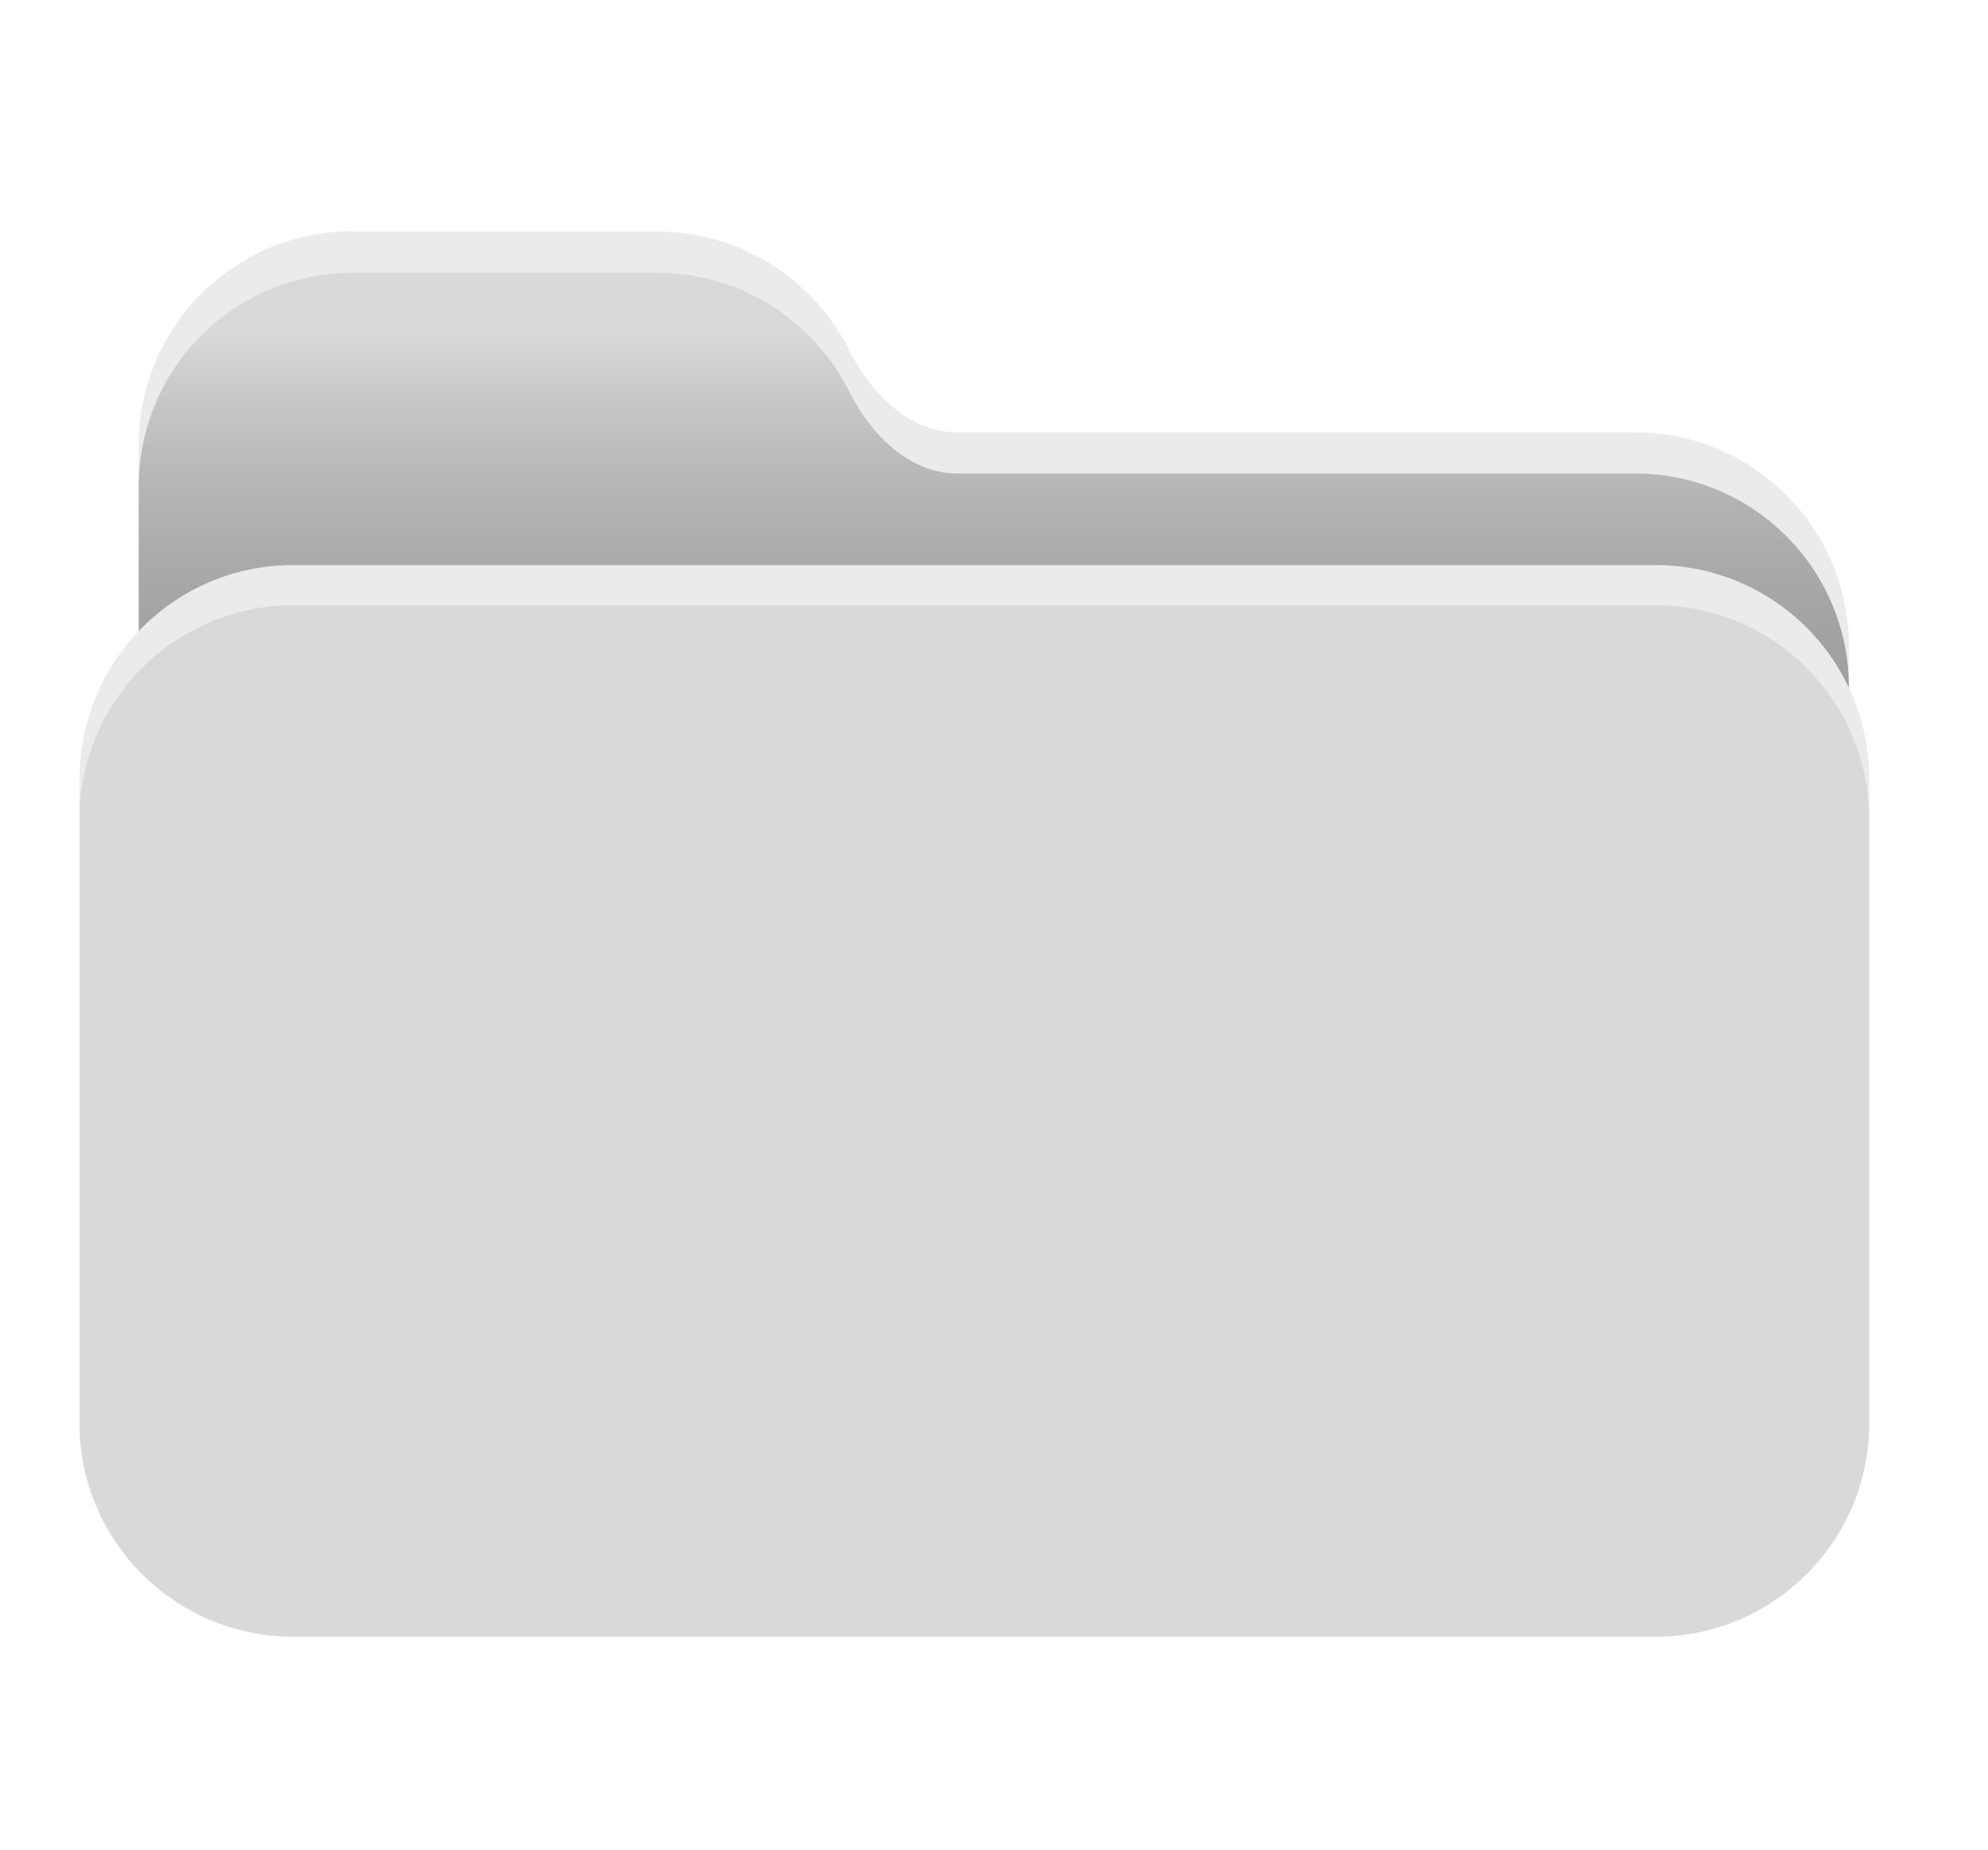
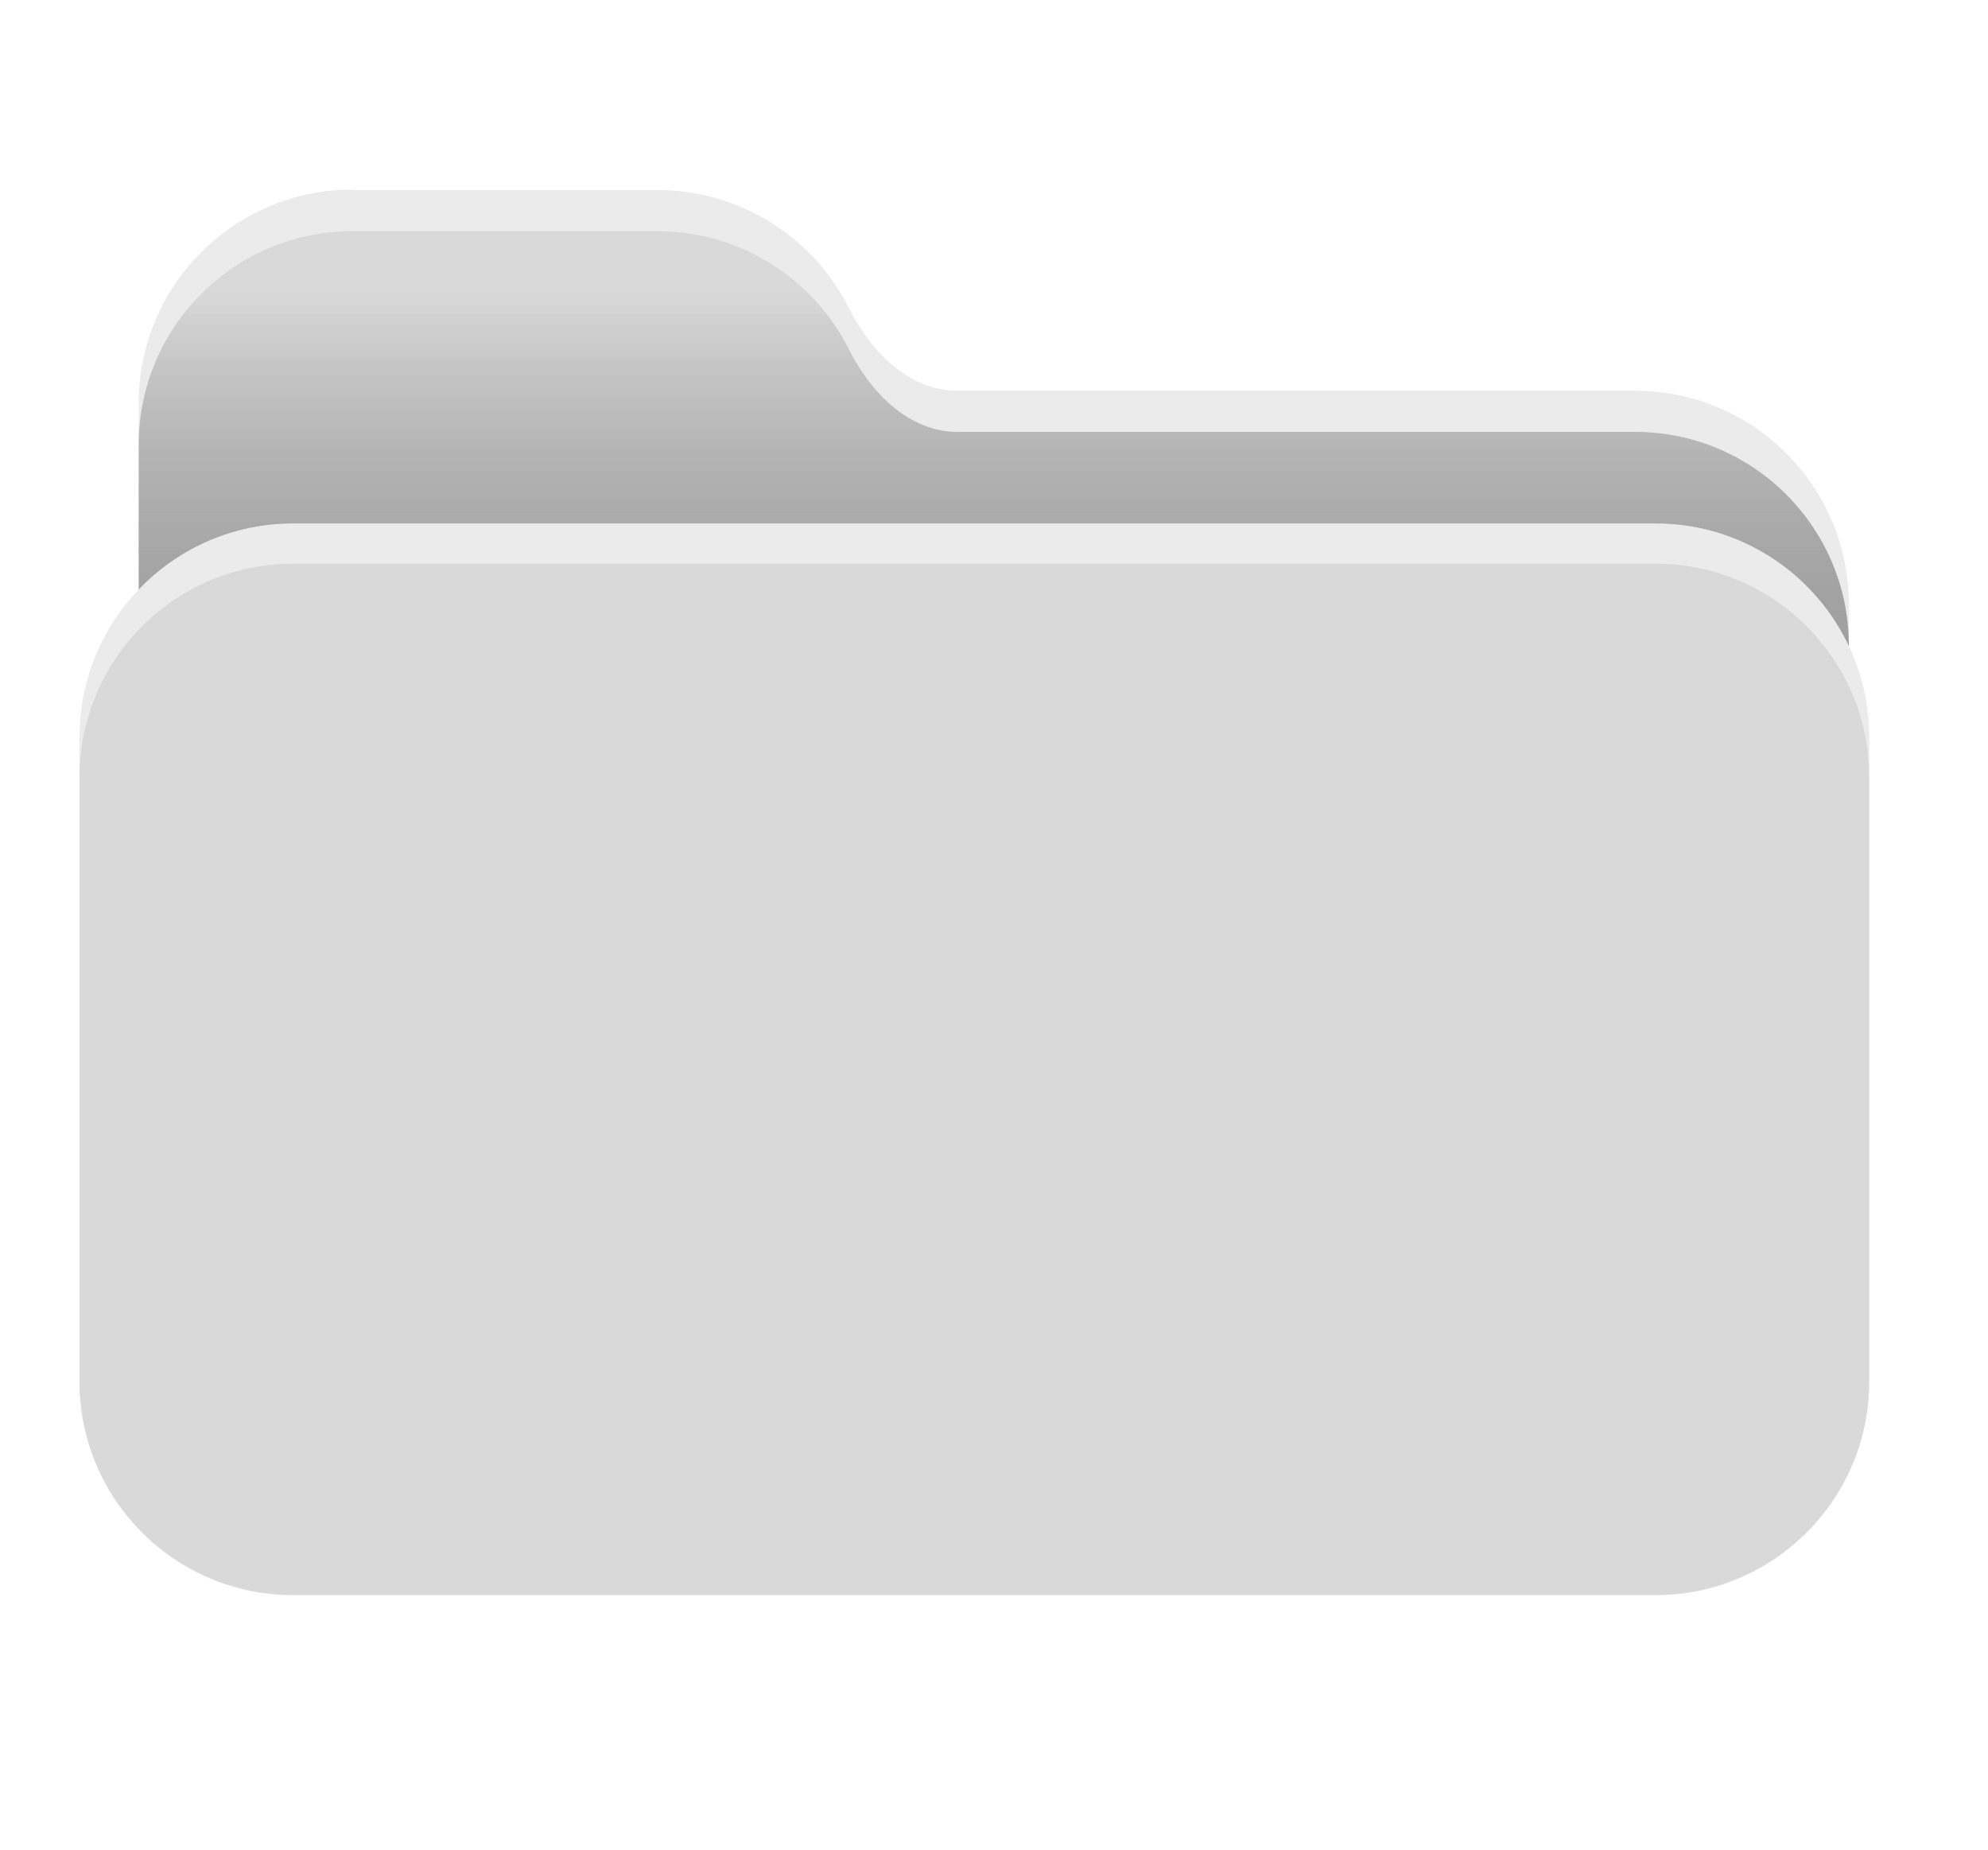
<svg xmlns="http://www.w3.org/2000/svg" id="Layer_1" width="43" height="40" viewBox="0 0 43 40">
  <defs>
    <style>.cls-1{fill:#d9d9d9;}.cls-2,.cls-3{fill:#ebebeb;}.cls-3,.cls-4{fill-rule:evenodd;}.cls-4{fill:url(#New_Gradient_Swatch);}</style>
-     <linearGradient id="New_Gradient_Swatch" x1="21.5" y1="5.67" x2="21.5" y2="24.61" gradientUnits="userSpaceOnUse">
+     <linearGradient id="New_Gradient_Swatch" x1="21.5" y1="4.77" x2="21.5" y2="23.71" gradientUnits="userSpaceOnUse">
      <stop offset=".08" stop-color="#d9d9d9" />
      <stop offset=".91" stop-color="#000" stop-opacity=".2" />
    </linearGradient>
  </defs>
-   <path class="cls-3" d="M7.62,5c-2.55,0-4.62,2.07-4.62,4.62v21.14c0,2.55,2.07,4.62,4.62,4.62h27.75c2.55,0,4.62-2.07,4.62-4.62V13.97c0-2.55-2.07-4.62-4.62-4.62h-14.66c-1.05,0-1.88-.85-2.35-1.79-.76-1.51-2.33-2.55-4.14-2.55h-6.61Z" />
-   <path class="cls-4" d="M7.62,5.9c-2.55,0-4.62,2.07-4.62,4.62v20.24c0,2.55,2.07,4.62,4.62,4.62h27.75c2.55,0,4.62-2.07,4.62-4.62v-15.9c0-2.55-2.07-4.62-4.62-4.62h-14.66c-1.05,0-1.88-.85-2.35-1.79-.76-1.51-2.33-2.55-4.14-2.55h-6.61Z" />
-   <rect class="cls-2" x="1.72" y="12.22" width="38.71" height="23.18" rx="4.62" ry="4.62" />
-   <rect class="cls-1" x="1.72" y="13.09" width="38.71" height="22.3" rx="4.62" ry="4.62" />
+   <path class="cls-3" d="M7.62,4.1c-2.55,0-4.62,2.07-4.62,4.62v21.14c0,2.55,2.07,4.62,4.62,4.62h27.75c2.55,0,4.62-2.07,4.62-4.62V13.07c0-2.55-2.07-4.62-4.62-4.62h-14.66c-1.05,0-1.88-.85-2.35-1.79-.76-1.51-2.33-2.55-4.14-2.55h-6.61Z" />
+   <path class="cls-4" d="M7.62,5c-2.55,0-4.62,2.07-4.62,4.62v20.24c0,2.55,2.07,4.62,4.62,4.62h27.75c2.55,0,4.62-2.07,4.62-4.62v-15.9c0-2.55-2.07-4.62-4.62-4.62h-14.66c-1.05,0-1.88-.85-2.35-1.79-.76-1.51-2.33-2.55-4.14-2.55h-6.61Z" />
+   <rect class="cls-2" x="1.72" y="11.32" width="38.71" height="23.18" rx="4.62" ry="4.62" />
+   <rect class="cls-1" x="1.72" y="12.19" width="38.71" height="22.3" rx="4.62" ry="4.62" />
</svg>
